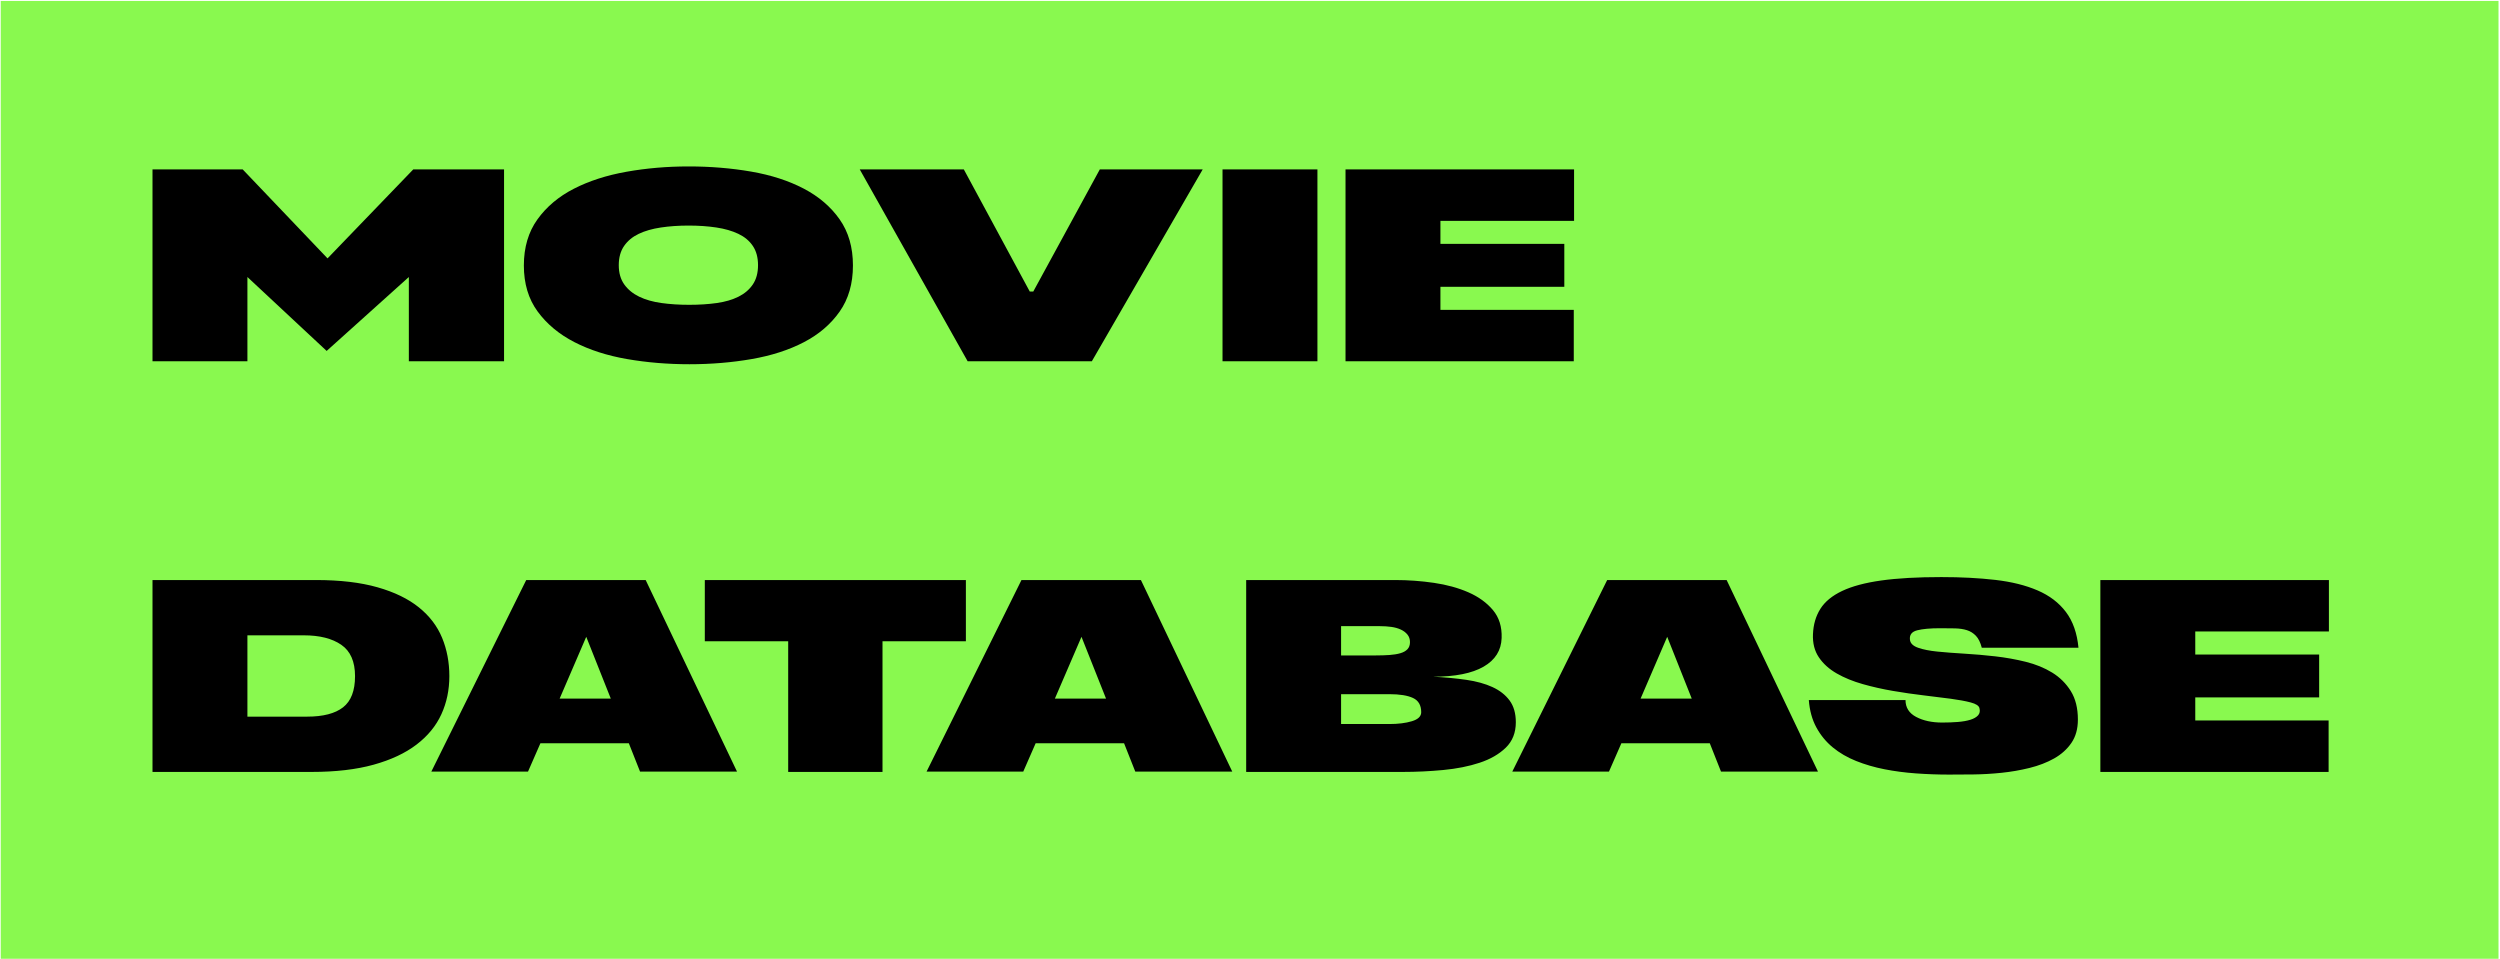
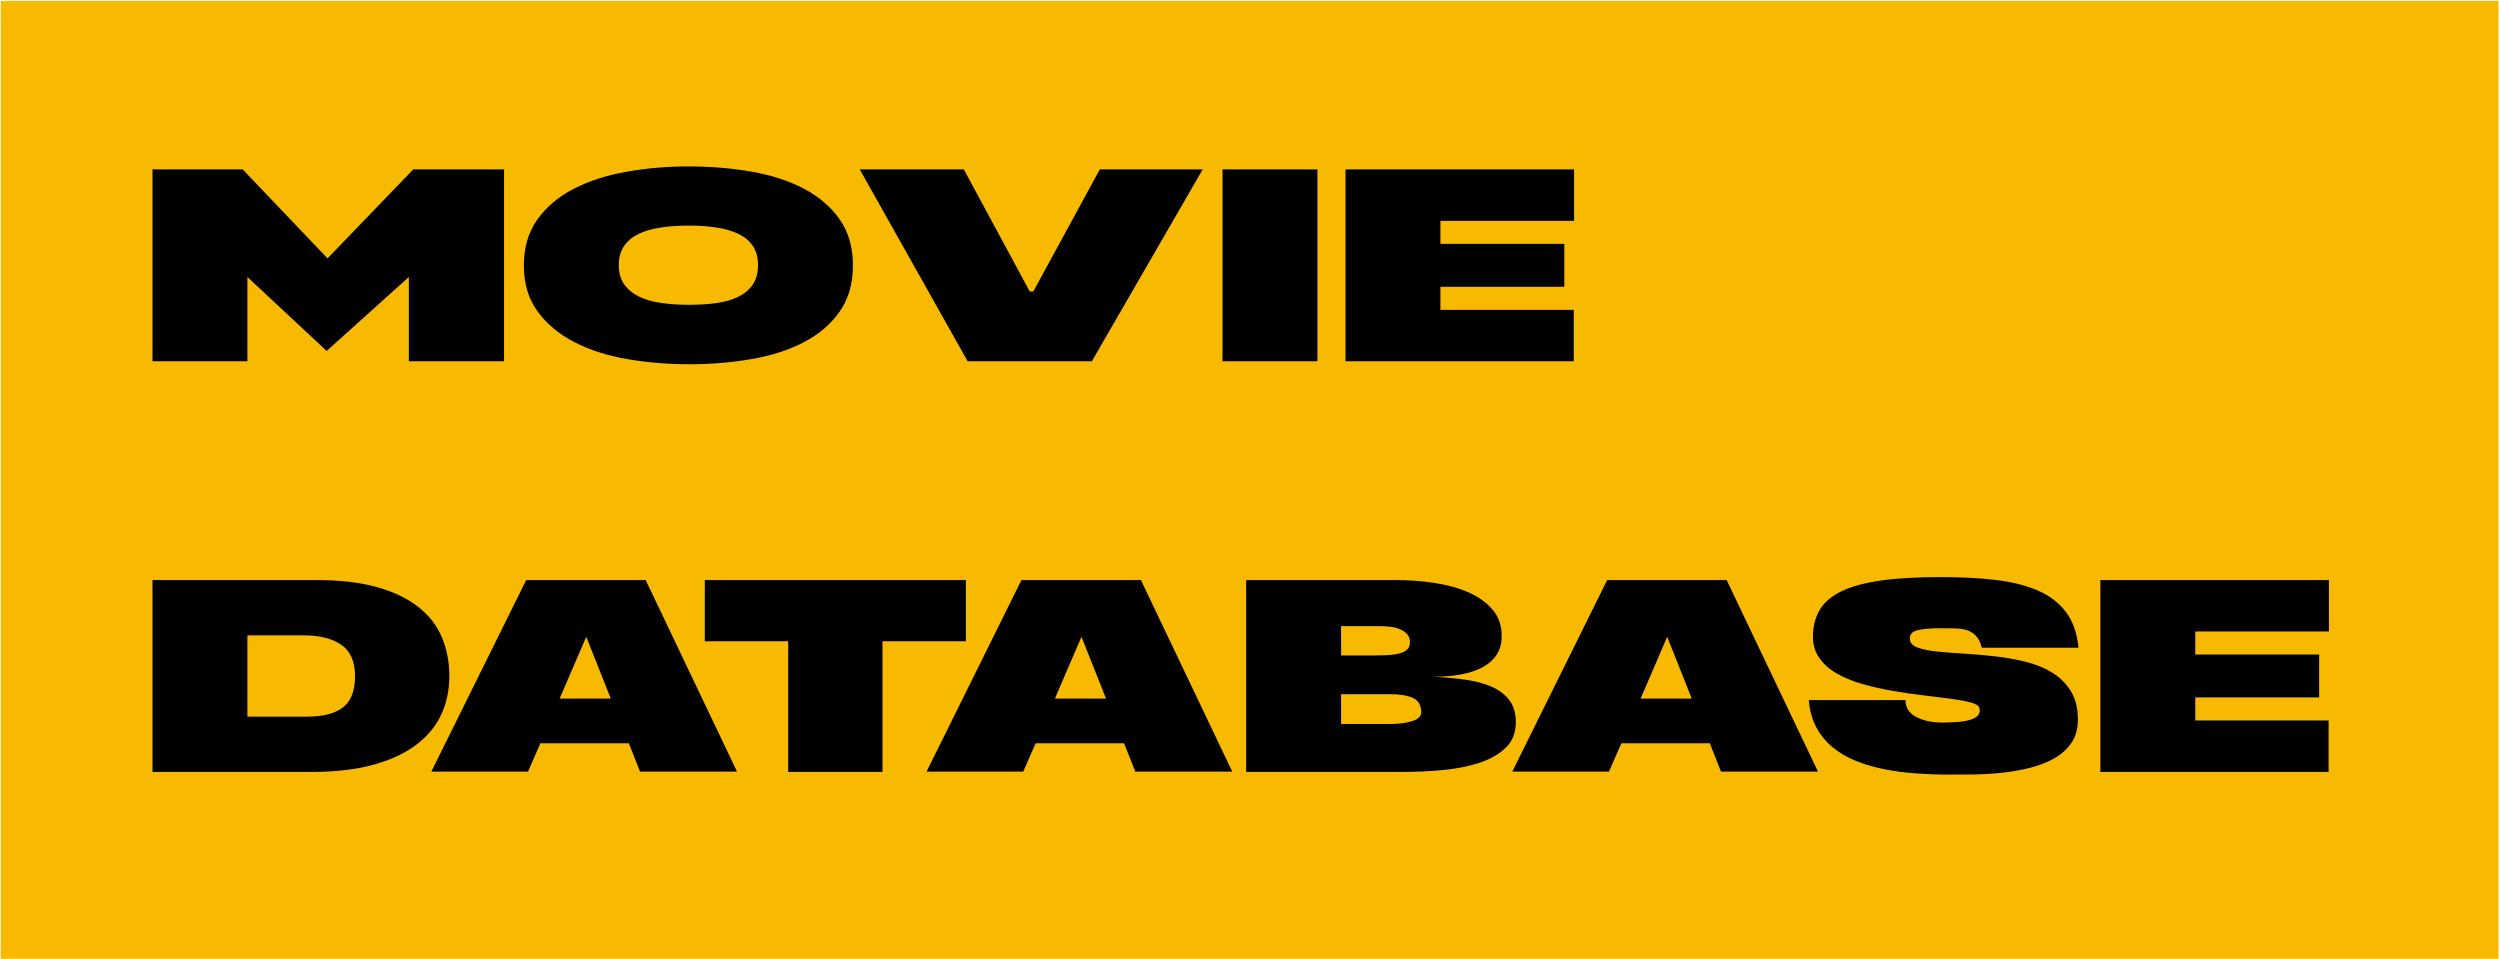
<svg xmlns="http://www.w3.org/2000/svg" width="3363" height="1290" viewBox="0 0 3363 1290">
  <g id="g1-">
-     <path id="path1" fill="#89f94f" fill-rule="evenodd" stroke="none" d="M 1 1289.742 L 3361 1289.742 L 3361 1.258 L 1 1.258 Z" />
+     <path id="path1" fill="#f7ba00" fill-rule="evenodd" stroke="none" d="M 1 1289.742 L 3361 1289.742 L 3361 1.258 L 1 1.258 Z" />
    <path id="MOVIE-DATABASE" fill="#000000" fill-rule="evenodd" stroke="none" d="M 2621.76 1041.977 C 2606.911 1041.977 2592.13 1041.446 2577.414 1040.385 C 2562.697 1039.325 2548.578 1037.47 2535.056 1034.818 C 2521.533 1032.167 2508.804 1028.454 2496.873 1023.681 C 2484.941 1018.908 2474.468 1012.81 2465.452 1005.386 C 2456.437 997.961 2449.079 989.013 2443.377 978.539 C 2437.677 968.066 2434.296 955.802 2433.236 941.748 L 2563.293 941.748 C 2563.293 951.824 2568.068 959.381 2577.613 964.419 C 2587.159 969.457 2598.825 971.977 2612.613 971.977 C 2620.038 971.977 2627.064 971.712 2633.693 971.181 C 2640.322 970.651 2645.956 969.656 2650.597 968.198 C 2655.237 966.74 2658.684 964.751 2660.938 962.232 C 2663.192 959.713 2663.787 956.466 2662.726 952.489 C 2661.931 949.307 2658.02 946.787 2650.993 944.931 C 2643.967 943.075 2635.018 941.419 2624.147 939.96 C 2613.276 938.502 2601.078 936.976 2587.556 935.386 C 2574.032 933.794 2560.313 931.806 2546.392 929.419 C 2532.472 927.033 2518.948 923.985 2505.822 920.273 C 2492.697 916.561 2481.031 911.786 2470.822 905.953 C 2460.614 900.119 2452.594 892.895 2446.76 884.277 C 2440.927 875.66 2438.275 865.253 2438.806 853.056 C 2439.336 840.064 2442.649 828.727 2448.748 819.049 C 2454.846 809.371 2464.591 801.35 2477.981 794.986 C 2491.371 788.623 2508.938 783.915 2530.681 780.866 C 2552.423 777.817 2579.337 776.291 2611.421 776.291 C 2637.937 776.291 2662.13 777.551 2684.005 780.07 C 2705.881 782.589 2724.841 787.297 2740.883 794.191 C 2756.925 801.085 2769.65 810.762 2779.063 823.224 C 2788.476 835.687 2794.111 851.728 2795.967 871.349 L 2665.909 871.349 C 2664.053 864.19 2661.402 858.821 2657.955 855.241 C 2654.508 851.661 2650.465 849.144 2645.825 847.686 C 2641.185 846.228 2635.815 845.431 2629.717 845.299 C 2623.618 845.166 2616.989 845.099 2609.83 845.099 C 2596.572 845.099 2586.297 846.029 2579.005 847.886 C 2571.713 849.742 2568.465 853.982 2569.26 860.611 C 2569.79 865.384 2573.436 868.963 2580.197 871.349 C 2586.959 873.736 2595.644 875.459 2606.25 876.52 C 2616.857 877.581 2628.92 878.511 2642.443 879.306 C 2655.966 880.102 2669.755 881.294 2683.808 882.886 C 2697.862 884.476 2711.581 886.929 2724.972 890.244 C 2738.362 893.558 2750.229 898.397 2760.57 904.761 C 2770.911 911.124 2779.262 919.41 2785.625 929.619 C 2791.989 939.827 2795.171 952.62 2795.171 967.998 C 2795.171 980.461 2792.254 990.934 2786.421 999.419 C 2780.588 1007.904 2772.833 1014.866 2763.154 1020.302 C 2753.476 1025.737 2742.472 1029.978 2730.142 1033.027 C 2717.813 1036.077 2705.219 1038.264 2692.359 1039.59 C 2679.499 1040.916 2666.905 1041.645 2654.575 1041.777 C 2642.245 1041.91 2631.306 1041.977 2621.76 1041.977 Z M 205.147 1038.398 L 205.147 780.27 L 425.092 780.27 C 457.441 780.27 485.017 783.519 507.82 790.015 C 530.624 796.512 549.185 805.527 563.503 817.061 C 577.821 828.595 588.228 842.251 594.724 858.027 C 601.221 873.804 604.469 890.971 604.469 909.532 C 604.469 928.093 600.888 945.196 593.729 960.84 C 586.57 976.484 575.434 990.072 560.32 1001.607 C 545.206 1013.141 525.983 1022.156 502.65 1028.652 C 479.316 1035.149 451.474 1038.398 419.125 1038.398 L 205.147 1038.398 Z M 1060.268 1038.398 L 1060.268 862.599 L 948.109 862.599 L 948.109 780.27 L 1299.304 780.27 L 1299.304 862.599 L 1187.146 862.599 L 1187.146 1038.398 L 1060.268 1038.398 Z M 1676.355 1038.398 L 1676.355 780.27 L 1876.81 780.27 C 1894.31 780.27 1911.678 781.53 1928.913 784.049 C 1946.148 786.568 1961.594 790.809 1975.25 796.775 C 1988.905 802.741 1999.909 810.697 2008.262 820.64 C 2016.614 830.583 2020.525 843.11 2019.995 858.224 C 2019.465 874.929 2011.377 887.791 1995.733 896.806 C 1980.089 905.822 1957.418 910.328 1927.721 910.328 C 1943.895 911.123 1958.811 912.515 1972.466 914.503 C 1986.122 916.492 1997.852 919.741 2007.663 924.248 C 2017.474 928.756 2025.165 934.788 2030.733 942.345 C 2036.301 949.901 2039.086 959.646 2039.086 971.578 C 2039.086 985.631 2034.578 997.035 2025.562 1005.785 C 2016.547 1014.535 2004.814 1021.296 1990.363 1026.068 C 1975.912 1030.841 1959.605 1034.09 1941.442 1035.814 C 1923.279 1037.537 1905.05 1038.398 1886.755 1038.398 L 1676.355 1038.398 Z M 2825.4 1038.398 L 2825.4 780.27 L 3132.847 780.27 L 3132.847 849.474 L 2953.07 849.474 L 2953.07 880.498 L 3119.722 880.498 L 3119.722 938.169 L 2953.07 938.169 L 2953.07 969.193 L 3132.448 969.193 L 3132.448 1038.398 L 2825.4 1038.398 Z M 580.207 1038.001 L 707.878 780.27 L 868.561 780.27 L 991.46 1038.001 L 861.006 1038.001 L 845.893 999.818 L 726.969 999.818 L 710.265 1038.001 L 580.207 1038.001 Z M 1246.408 1038.001 L 1374.078 780.27 L 1534.761 780.27 L 1657.66 1038.001 L 1527.206 1038.001 L 1512.09 999.818 L 1393.17 999.818 L 1376.465 1038.001 L 1246.408 1038.001 Z M 2034.312 1038.001 L 2161.983 780.27 L 2322.668 780.27 L 2445.568 1038.001 L 2315.111 1038.001 L 2299.998 999.818 L 2181.074 999.818 L 2164.37 1038.001 L 2034.312 1038.001 Z M 1804.026 973.965 L 1868.855 973.965 C 1880.787 973.965 1890.931 972.705 1899.283 970.186 C 1907.636 967.667 1911.812 963.625 1911.812 958.056 C 1911.812 948.776 1908.167 942.412 1900.875 938.965 C 1893.583 935.518 1882.909 933.794 1868.855 933.794 L 1804.026 933.794 L 1804.026 973.965 Z M 332.818 964.023 L 413.159 964.023 C 434.637 964.023 450.745 959.846 461.484 951.494 C 472.222 943.141 477.592 929.153 477.592 909.532 C 477.592 889.911 471.429 875.858 459.099 867.373 C 446.769 858.888 429.996 854.645 408.784 854.645 L 332.818 854.645 L 332.818 964.023 Z M 752.823 939.761 L 821.631 939.761 L 788.619 856.636 L 752.823 939.761 Z M 1419.023 939.761 L 1487.831 939.761 L 1454.819 856.636 L 1419.023 939.761 Z M 2206.928 939.761 L 2275.736 939.761 L 2242.724 856.636 L 2206.928 939.761 Z M 1804.026 881.691 L 1850.959 881.691 C 1857.588 881.691 1863.686 881.492 1869.255 881.095 C 1874.823 880.697 1879.661 879.901 1883.771 878.707 C 1887.881 877.514 1891.063 875.726 1893.317 873.34 C 1895.571 870.953 1896.697 867.771 1896.697 863.794 C 1896.697 859.817 1895.571 856.436 1893.317 853.652 C 1891.063 850.868 1888.079 848.614 1884.367 846.89 C 1880.655 845.167 1876.412 843.974 1871.639 843.311 C 1866.866 842.648 1861.829 842.316 1856.526 842.316 L 1804.026 842.316 L 1804.026 881.691 Z M 927.426 489.972 C 898.259 489.972 870.286 487.65 843.506 483.01 C 816.725 478.37 793.06 470.746 772.51 460.14 C 751.961 449.534 735.52 435.814 723.191 418.976 C 710.861 402.139 704.698 381.522 704.698 357.128 C 704.698 332.733 710.796 312.052 722.994 295.082 C 735.191 278.112 751.497 264.39 771.914 253.916 C 792.331 243.442 815.929 235.821 842.71 231.048 C 869.491 226.276 897.332 223.887 926.234 223.887 C 955.667 223.887 983.771 226.208 1010.551 230.849 C 1037.332 235.489 1060.866 243.113 1081.15 253.719 C 1101.435 264.325 1117.543 278.112 1129.475 295.082 C 1141.407 312.052 1147.371 332.733 1147.371 357.128 C 1147.371 381.522 1141.407 402.203 1129.475 419.173 C 1117.543 436.143 1101.499 449.866 1081.347 460.339 C 1061.195 470.813 1037.798 478.37 1011.15 483.01 C 984.502 487.65 956.594 489.972 927.426 489.972 Z M 205.147 485.993 L 205.147 227.865 L 326.455 227.865 L 440.604 347.582 L 555.945 227.865 L 678.049 227.865 L 678.049 485.993 L 549.979 485.993 L 549.979 372.64 L 439.409 472.073 L 332.818 372.64 L 332.818 485.993 L 205.147 485.993 Z M 1301.691 485.993 L 1156.521 227.865 L 1296.521 227.865 L 1385.215 392.128 L 1389.987 392.128 L 1479.478 227.865 L 1617.889 227.865 L 1468.74 485.993 L 1301.691 485.993 Z M 1644.535 485.993 L 1644.535 227.865 L 1772.206 227.865 L 1772.206 485.993 L 1644.535 485.993 Z M 1809.992 485.993 L 1809.992 227.865 L 2117.437 227.865 L 2117.437 297.07 L 1937.663 297.07 L 1937.663 328.094 L 2104.312 328.094 L 2104.312 385.765 L 1937.663 385.765 L 1937.663 416.789 L 2117.041 416.789 L 2117.041 485.993 L 1809.992 485.993 Z M 927.027 410.027 C 940.55 410.027 952.948 409.231 964.217 407.64 C 975.487 406.049 985.231 403.199 993.451 399.089 C 1001.67 394.979 1008.099 389.476 1012.739 382.582 C 1017.379 375.688 1019.701 367.072 1019.701 356.731 C 1019.701 346.39 1017.379 337.772 1012.739 330.878 C 1008.099 323.984 1001.604 318.547 993.251 314.57 C 984.899 310.593 975.02 307.743 963.619 306.019 C 952.217 304.296 939.757 303.435 926.234 303.435 C 912.976 303.435 900.578 304.296 889.044 306.019 C 877.51 307.743 867.567 310.593 859.215 314.57 C 850.862 318.547 844.3 323.984 839.527 330.878 C 834.755 337.772 832.369 346.39 832.369 356.731 C 832.369 367.072 834.822 375.688 839.727 382.582 C 844.632 389.476 851.326 394.979 859.811 399.089 C 868.296 403.199 878.305 406.049 889.84 407.64 C 901.374 409.231 913.77 410.027 927.027 410.027 Z" />
  </g>
</svg>
